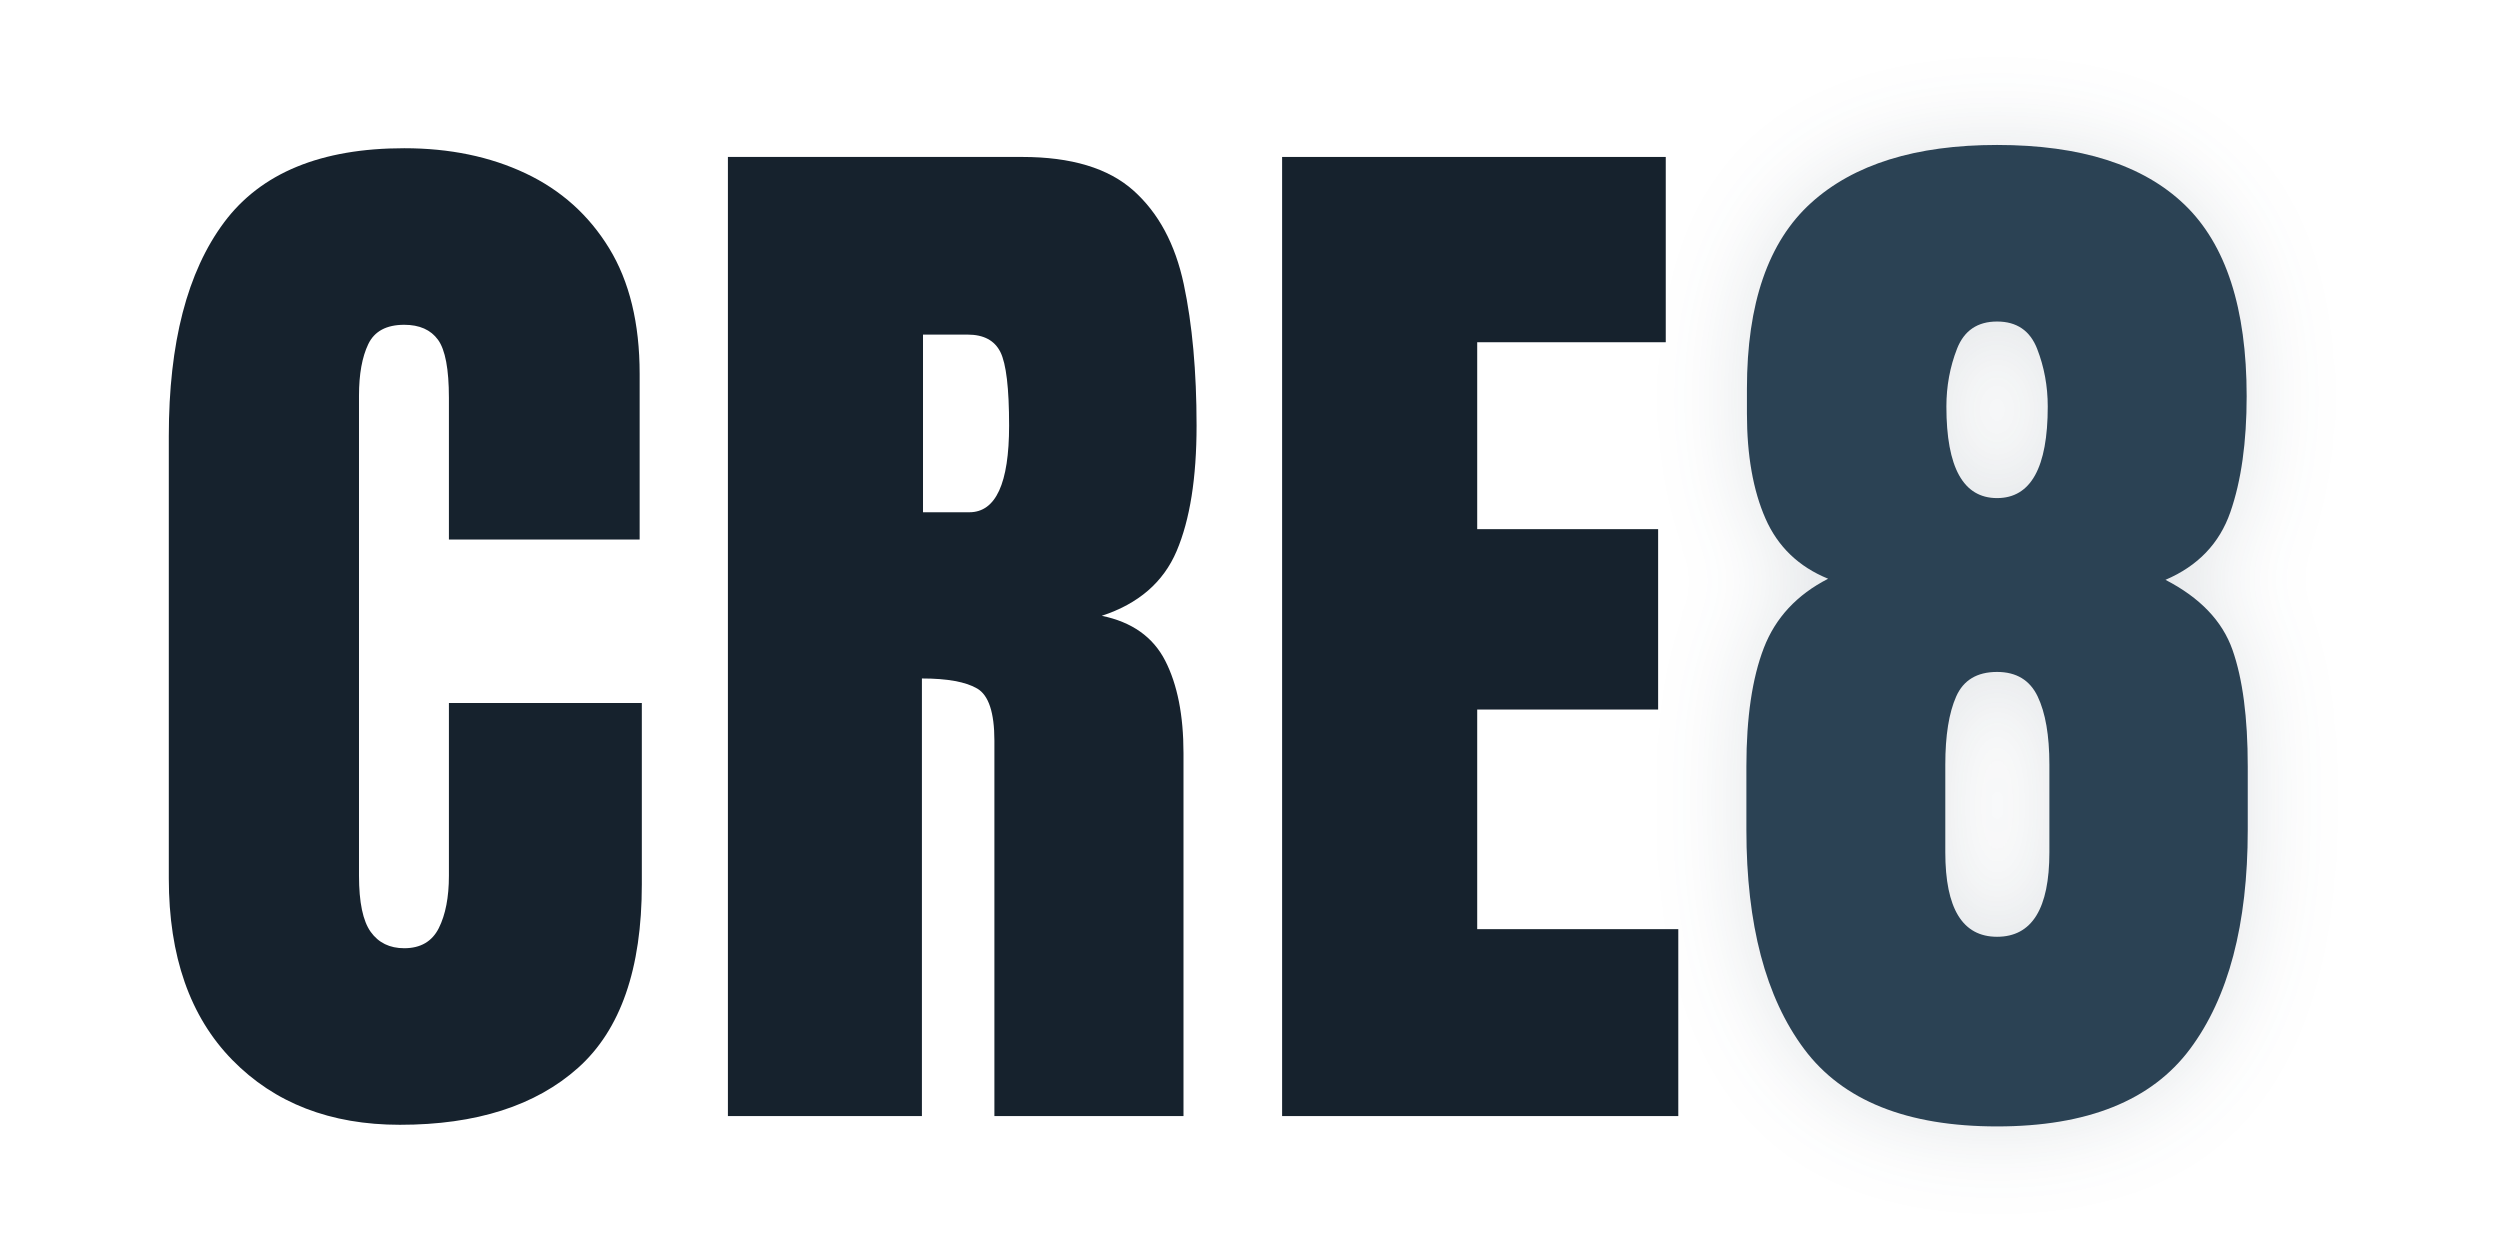
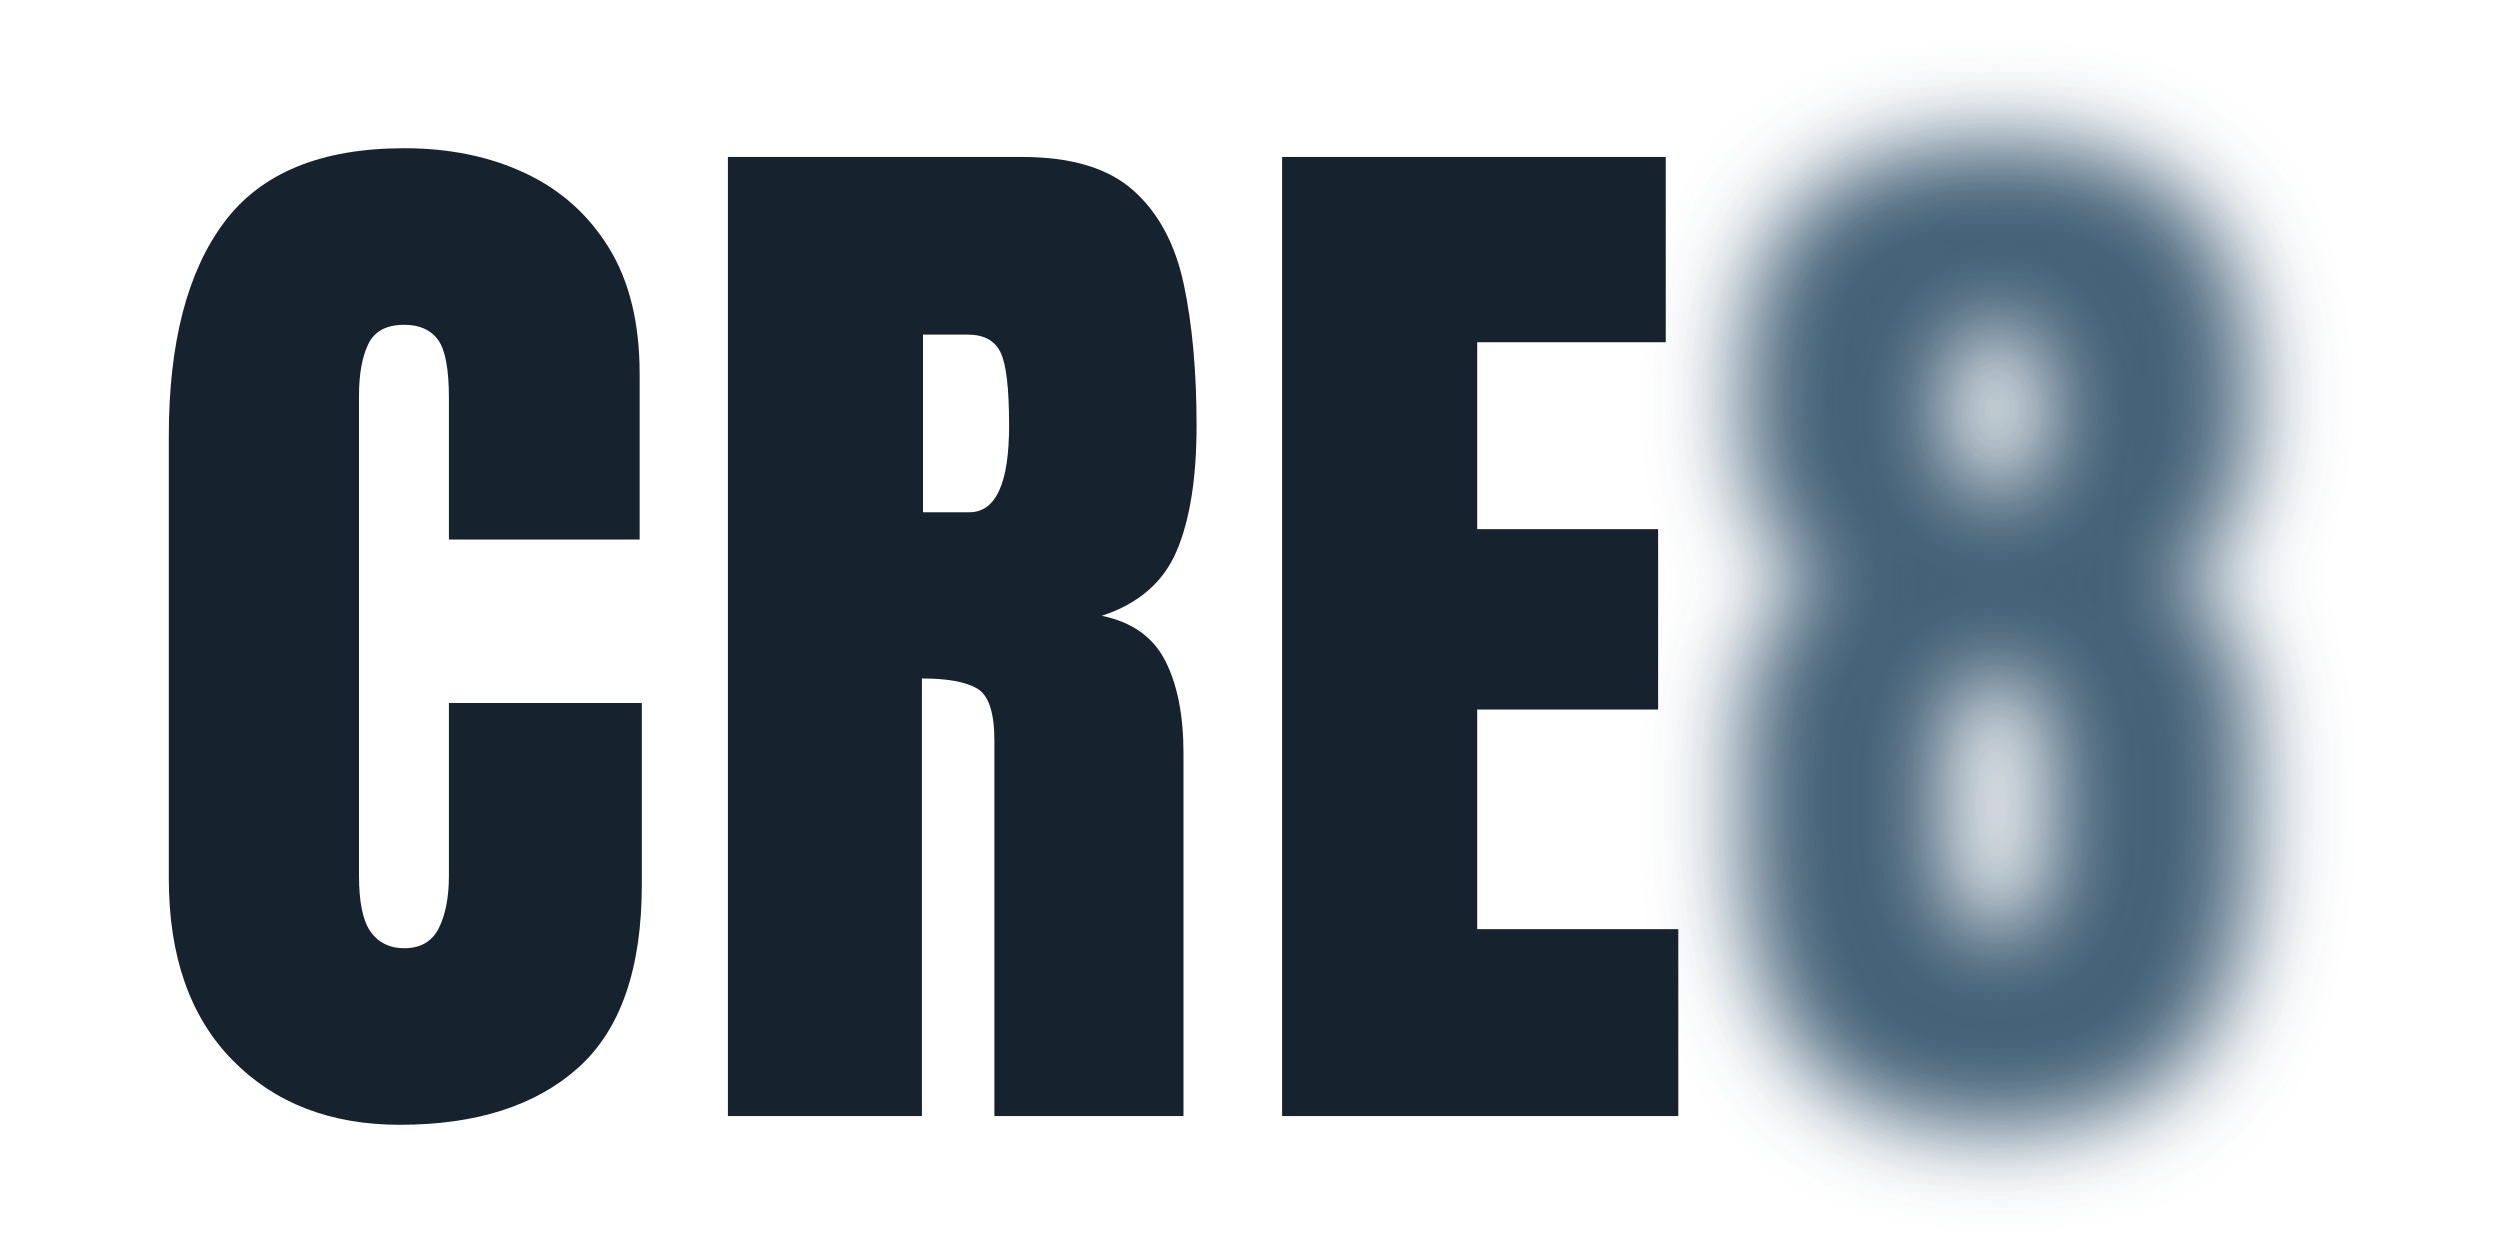
<svg xmlns="http://www.w3.org/2000/svg" width="224" height="112" viewBox="0 0 224 112" role="img" aria-labelledby="title">
  <defs>
    <filter id="fog" x="-50%" y="-25%" width="200%" height="150%" color-interpolation-filters="sRGB">
-       <feGaussianBlur in="SourceGraphic" stdDeviation="4" result="halo" />
+       <feGaussianBlur in="SourceGraphic" stdDeviation="4" result="softLetter" />
+       <feGaussianBlur in="SourceGraphic" stdDeviation="4.5" result="halo" />
      <feComponentTransfer in="halo" result="softHalo">
-         <feFuncA type="linear" slope="0.14" />
+         <feFuncA type="linear" slope="0.12" />
      </feComponentTransfer>
      <feMerge>
        <feMergeNode in="softHalo" />
-         <feMergeNode in="SourceGraphic" />
+         <feMergeNode in="softLetter" />
      </feMerge>
    </filter>
  </defs>
  <path fill="#16222D" transform="translate(12 100) scale(0.04882812 -0.04882812)" d="M488 -16Q297 -16 180.5 103.0Q64 222 64 436V1248Q64 1504 165.5 1640.0Q267 1776 496 1776Q621 1776 718.5 1730.0Q816 1684 872.0 1592.5Q928 1501 928 1362V1058H578V1318Q578 1397 558.0 1424.5Q538 1452 496 1452Q447 1452 430.0 1416.5Q413 1381 413 1322V441Q413 368 434.5 338.0Q456 308 496 308Q541 308 559.5 345.0Q578 382 578 441V758H932V425Q932 193 815.0 88.5Q698 -16 488 -16Z" />
  <path fill="#16222D" transform="translate(61.41211 100) scale(0.04882812 -0.04882812)" d="M78 0V1760H618Q753 1760 822.0 1698.5Q891 1637 914.5 1526.5Q938 1416 938 1267Q938 1123 901.5 1037.0Q865 951 764 918Q847 901 880.5 835.5Q914 770 914 666V0H567V689Q567 766 535.5 784.5Q504 803 434 803V0ZM436 1108H521Q594 1108 594 1267Q594 1370 578.0 1402.0Q562 1434 518 1434H436Z" />
  <path fill="#16222D" transform="translate(111.0684 100) scale(0.04882812 -0.04882812)" d="M78 0V1760H782V1420H436V1077H768V746H436V343H805V0Z" />
-   <g filter="url(#fog)">
-     <path fill="#2B4254" transform="translate(154.2305 100) scale(0.04882812 -0.04882812)" d="M506 -19Q258 -19 152.0 123.0Q46 265 46 525V642Q46 776 78.0 859.0Q110 942 196 986Q115 1019 81.0 1096.5Q47 1174 47 1289V1335Q47 1569 164.5 1675.5Q282 1782 506 1782Q736 1782 850.0 1672.5Q964 1563 964 1321Q964 1194 934.0 1108.0Q904 1022 815 984Q910 935 938.0 855.5Q966 776 966 642V525Q966 265 860.0 123.0Q754 -19 506 -19ZM506 1134Q599 1134 599 1302Q599 1358 579.5 1408.0Q560 1458 506 1458Q452 1458 432.5 1408.0Q413 1358 413 1302Q413 1134 506 1134ZM506 329Q602 329 602 484V645Q602 725 580.5 770.0Q559 815 506 815Q451 815 431.0 770.0Q411 725 411 645V484Q411 329 506 329Z" />
+   <g opacity=".9" filter="url(#fog)">
+     <path fill="#2F4F68" transform="translate(154.2305 100) scale(0.04882812 -0.04882812)" d="M506 -19Q258 -19 152.0 123.0Q46 265 46 525V642Q46 776 78.0 859.0Q110 942 196 986Q115 1019 81.0 1096.5Q47 1174 47 1289V1335Q47 1569 164.5 1675.5Q282 1782 506 1782Q736 1782 850.0 1672.5Q964 1563 964 1321Q964 1194 934.0 1108.0Q904 1022 815 984Q910 935 938.0 855.5Q966 776 966 642V525Q966 265 860.0 123.0Q754 -19 506 -19ZM506 1134Q599 1134 599 1302Q599 1358 579.5 1408.0Q560 1458 506 1458Q452 1458 432.5 1408.0Q413 1358 413 1302Q413 1134 506 1134ZM506 329Q602 329 602 484V645Q602 725 580.5 770.0Q559 815 506 815Q451 815 431.0 770.0Q411 725 411 645V484Q411 329 506 329Z" />
  </g>
</svg>
